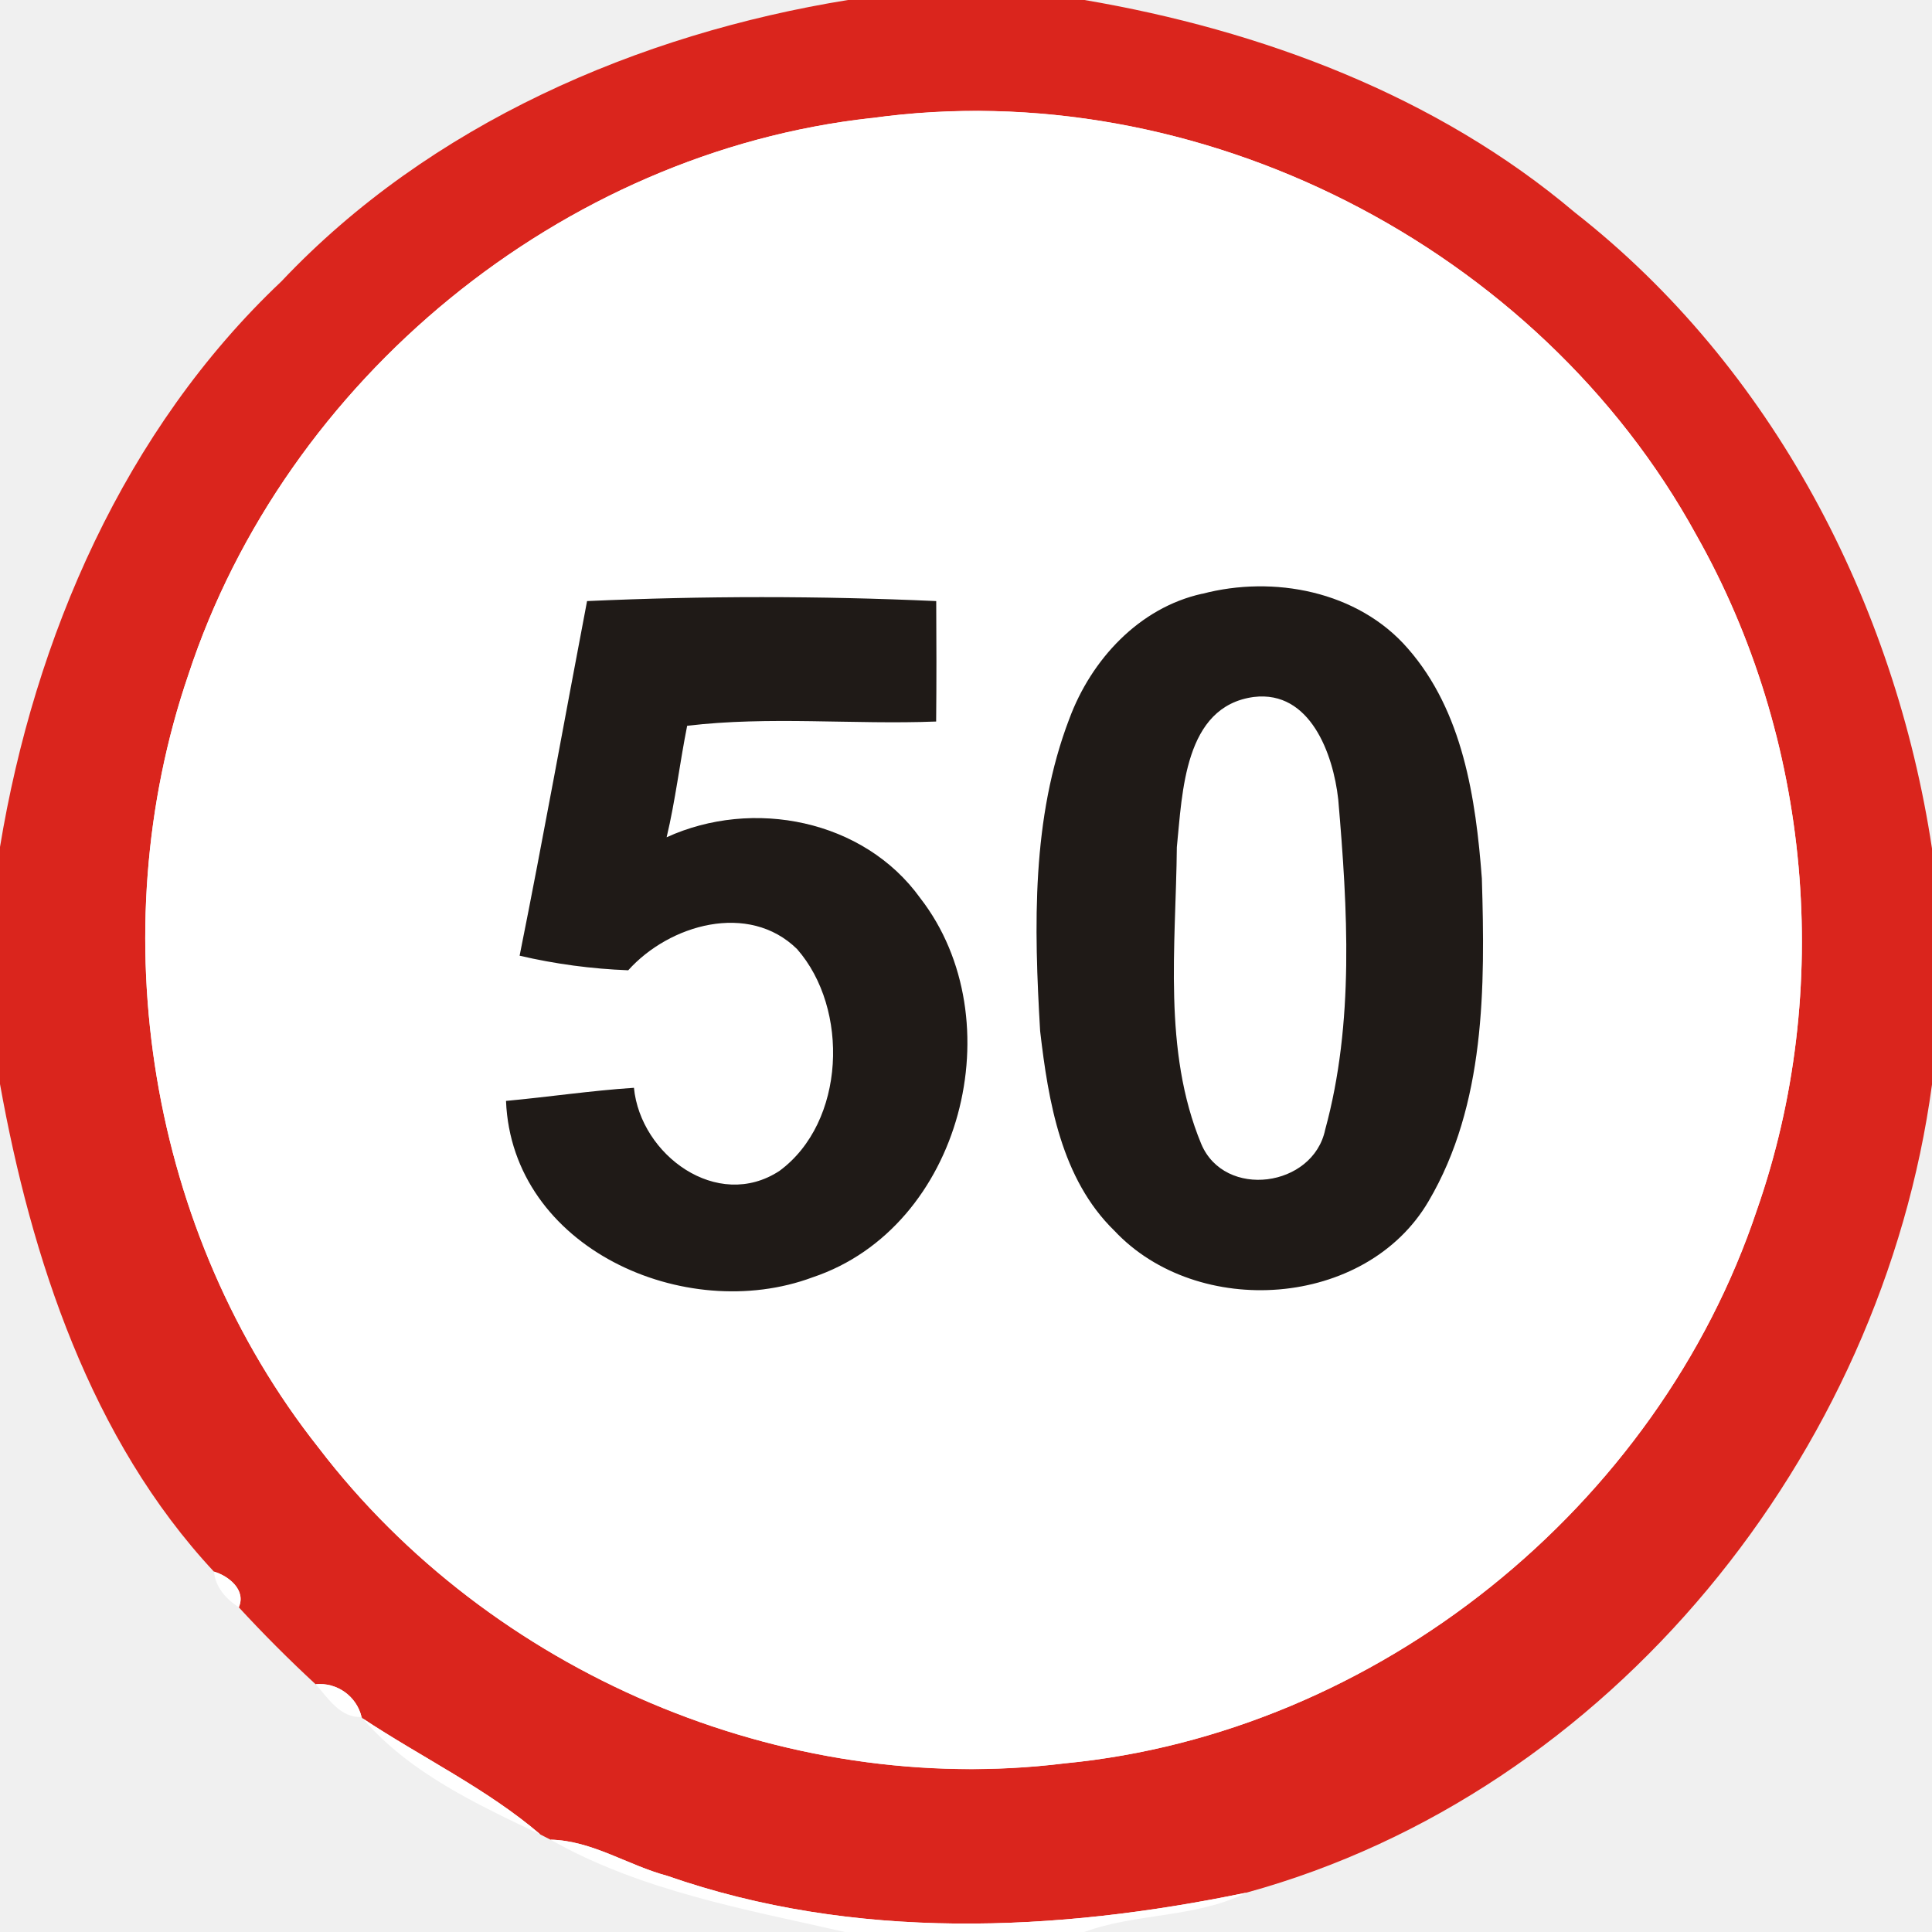
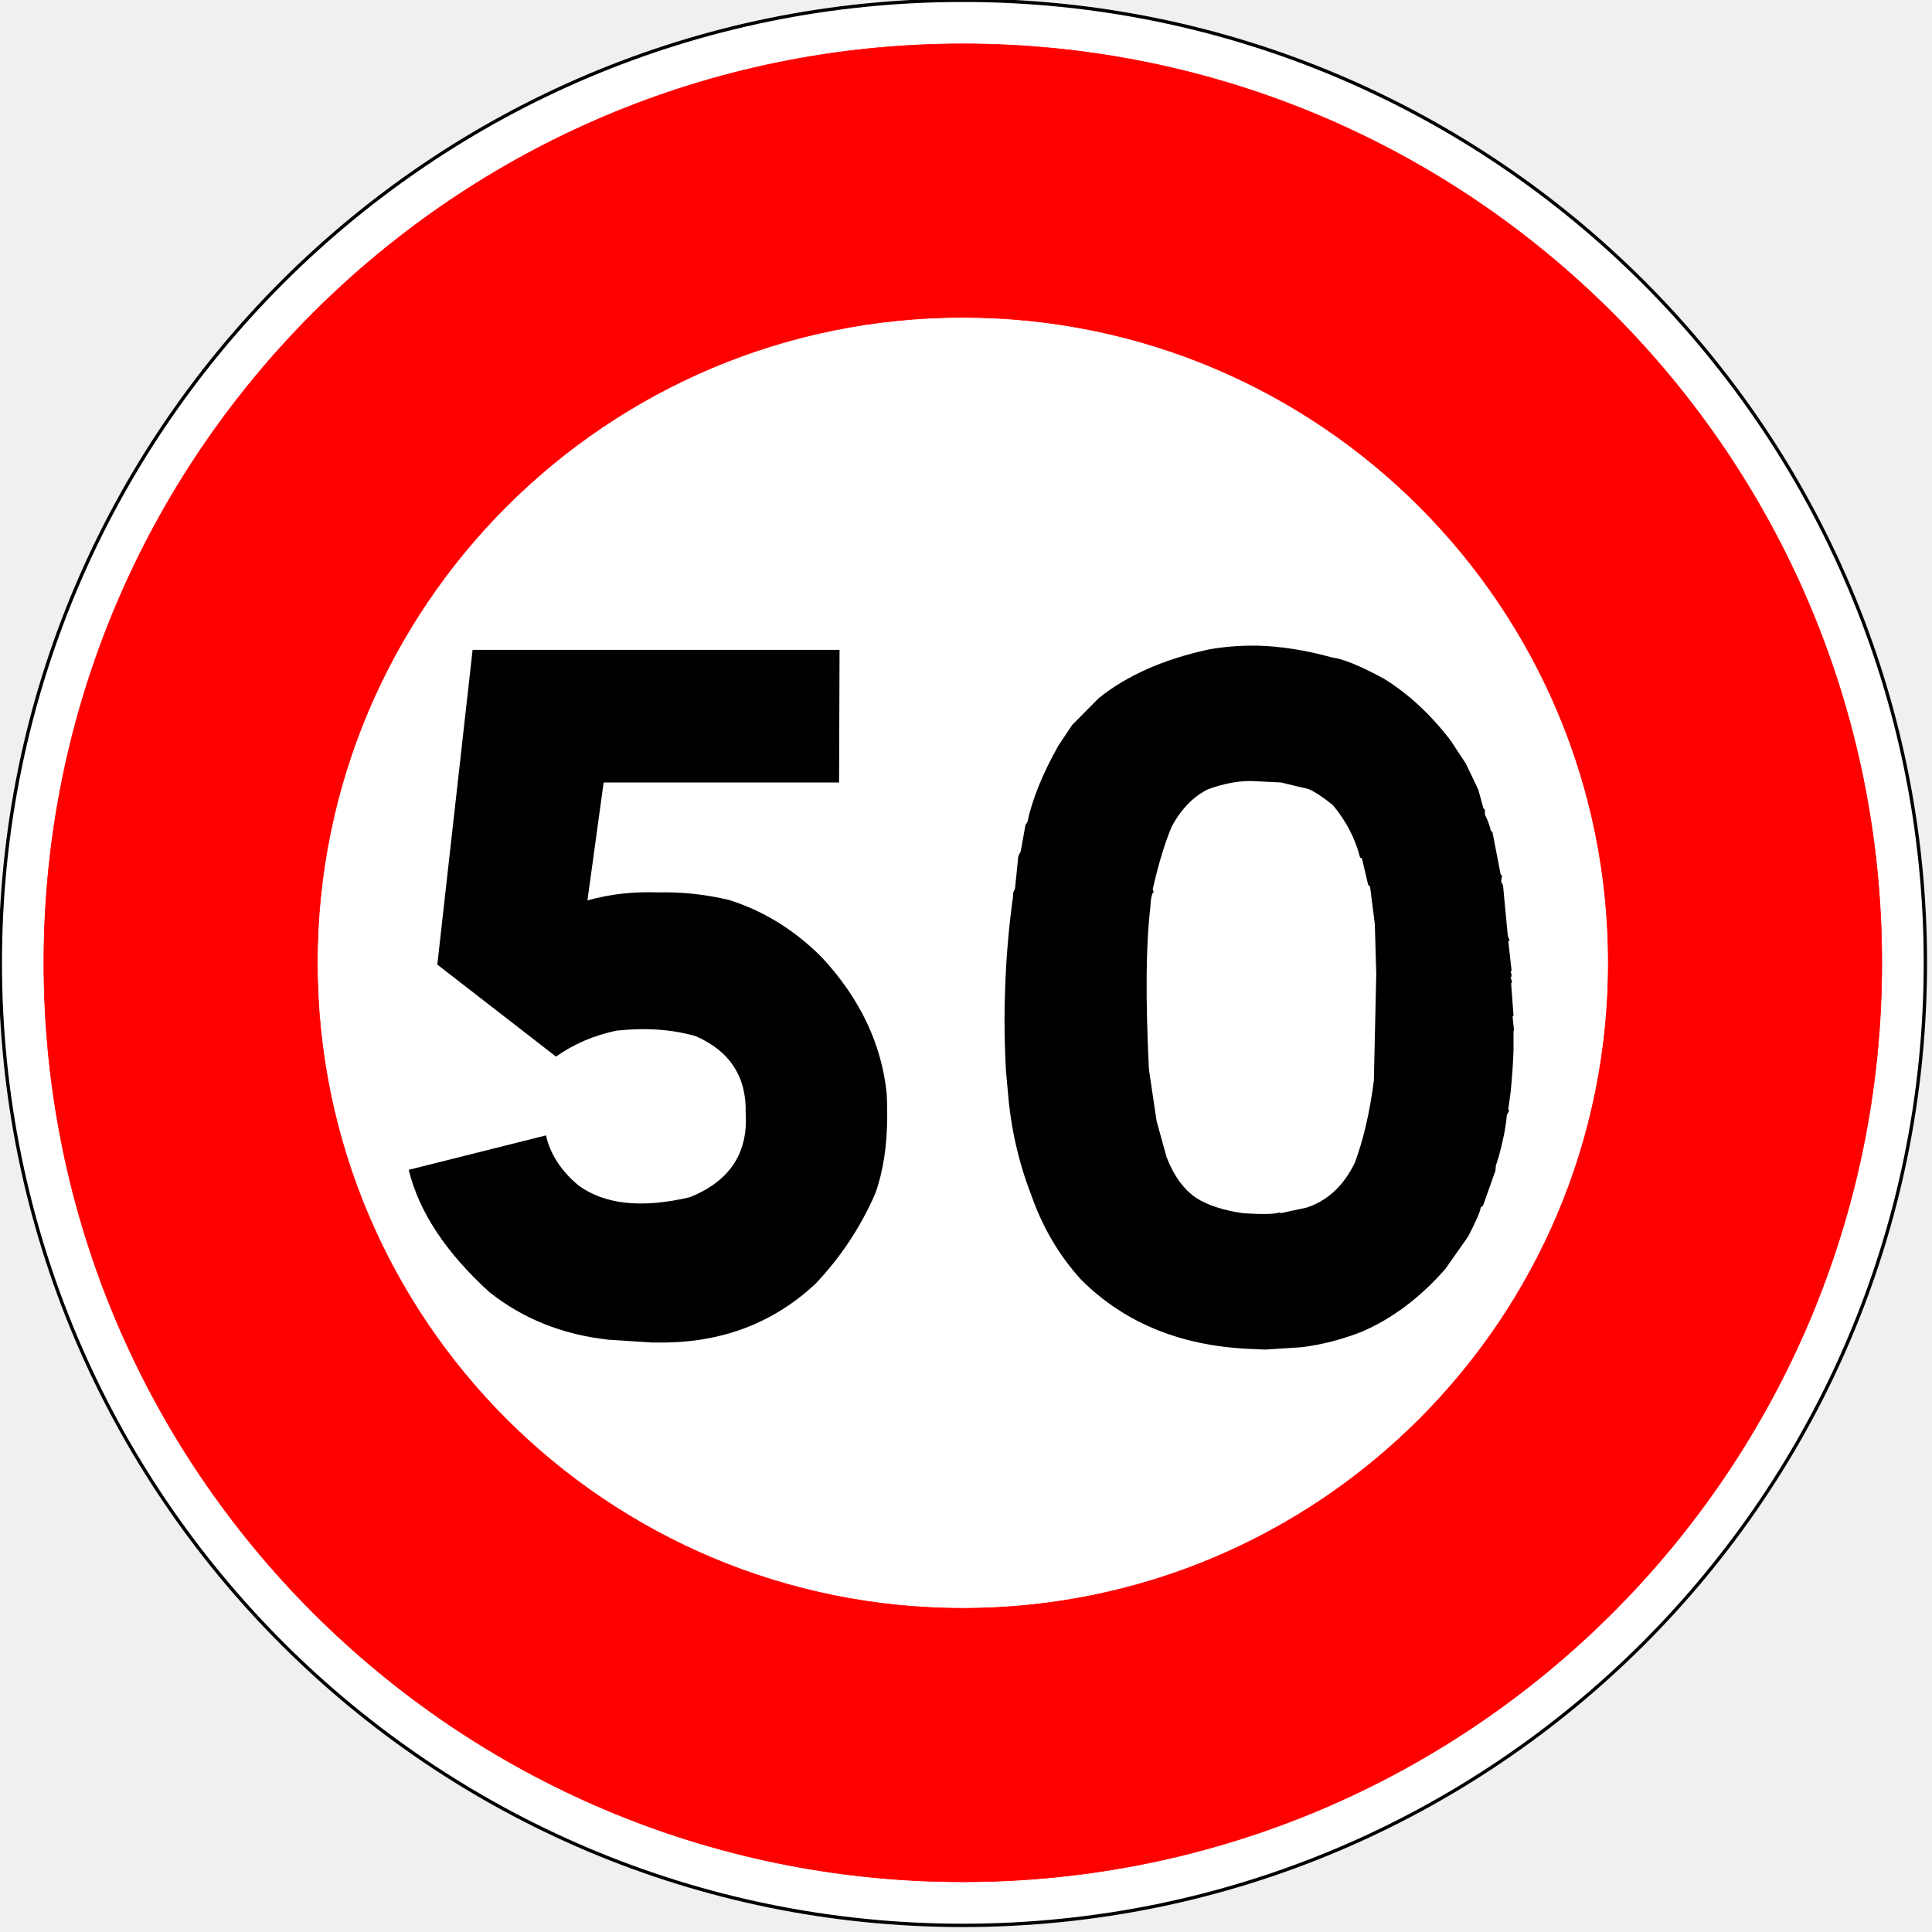
- <svg xmlns="http://www.w3.org/2000/svg" width="24" height="24">
-   <path fill="#da251d" d="M10.541 0h2.931c2.19.373 4.373 1.186 6.091 2.639 2.453 1.92 3.976 4.853 4.437 7.902v2.931c-.621 4.596-3.986 8.793-8.512 10.038-2.369.493-4.88.603-7.2-.208-.49-.131-.932-.438-1.449-.449-.032-.017-.095-.047-.126-.064-.66-.566-1.479-.959-2.209-1.443l-.013-.017a.534.534 0 0 0-.571-.407 16.867 16.867 0 0 1-.954-.956c.094-.214-.127-.39-.309-.443-1.529-1.64-2.269-3.894-2.658-6.062v-2.934c.43-2.608 1.547-5.19 3.496-7.031C5.339 1.543 7.924.422 10.54-.001zm.283 1.467c-3.848.426-7.28 3.245-8.485 6.918-1.093 3.205-.488 6.938 1.618 9.599 2.134 2.794 5.77 4.353 9.265 3.922 3.88-.372 7.371-3.184 8.603-6.875.956-2.734.673-5.863-.752-8.383-1.962-3.583-6.195-5.747-10.249-5.18z" />
-   <path fill="#fff" d="M10.824 1.467c4.054-.567 8.287 1.597 10.249 5.18 1.425 2.521 1.708 5.65.752 8.383-1.232 3.691-4.723 6.503-8.603 6.875-3.495.431-7.131-1.128-9.265-3.922-2.106-2.661-2.712-6.394-1.618-9.599 1.205-3.673 4.637-6.492 8.485-6.918zm4.109 5.91c-.783.173-1.376.819-1.648 1.552-.472 1.232-.439 2.584-.363 3.88.101.877.262 1.838.923 2.481 1.032 1.1 3.121.965 3.902-.367.707-1.201.703-2.658.662-4.009-.076-.999-.236-2.078-.92-2.858-.619-.712-1.67-.911-2.555-.678zm-7.641.09c-.28 1.468-.544 2.94-.838 4.406.441.107.896.16 1.349.181.511-.57 1.496-.853 2.097-.264.652.741.603 2.152-.219 2.757-.773.504-1.726-.2-1.807-1.033-.531.035-1.059.114-1.589.163.074 1.83 2.227 2.781 3.809 2.191 1.853-.62 2.508-3.201 1.337-4.71-.702-.977-2.08-1.245-3.151-.756.109-.457.163-.924.255-1.385 1.016-.122 2.065-.013 3.093-.053.005-.498.004-.997.001-1.496a47.908 47.908 0 0 0-4.338 0z" />
-   <path fill="#fff" d="M15.574 8.658c.702-.086.988.71 1.05 1.271.117 1.36.201 2.776-.162 4.104-.149.717-1.25.868-1.54.177-.48-1.158-.314-2.462-.303-3.686.069-.678.09-1.749.955-1.866zM2.658 19.523c.182.053.403.228.309.443-.159-.101-.291-.248-.309-.443zM3.921 20.922a.534.534 0 0 1 .571.407c-.267.014-.416-.235-.571-.407zM4.505 21.346c.73.484 1.549.877 2.209 1.443-.791-.376-1.631-.767-2.209-1.443zM6.839 22.853c.517.012.959.318 1.449.449 2.32.811 4.831.701 7.2.208-.635.318-1.375.252-2.019.49h-2.972c-1.214-.277-2.532-.507-3.658-1.147z" />
-   <path fill="#1f1a17" d="M14.933 7.377c.886-.234 1.937-.035 2.555.678.684.78.845 1.86.92 2.858.041 1.351.045 2.808-.662 4.009-.78 1.332-2.87 1.467-3.902.367-.661-.643-.821-1.604-.923-2.481-.076-1.296-.109-2.648.363-3.88.272-.733.865-1.378 1.648-1.552zm.641 1.281c-.865.117-.886 1.188-.955 1.866-.012 1.224-.177 2.528.303 3.686.29.69 1.391.54 1.54-.177.363-1.328.279-2.744.162-4.104-.062-.561-.348-1.357-1.05-1.271zM7.292 7.467a47.908 47.908 0 0 1 4.338 0c.003.499.004.999-.001 1.496-1.028.04-2.077-.069-3.093.053-.092.461-.146.928-.255 1.385 1.07-.489 2.449-.221 3.151.756 1.17 1.509.516 4.09-1.337 4.71-1.582.59-3.735-.361-3.809-2.191.53-.049 1.058-.128 1.589-.163.081.833 1.034 1.538 1.807 1.033.823-.605.871-2.016.219-2.757-.601-.589-1.586-.305-2.097.264a7.139 7.139 0 0 1-1.349-.181c.294-1.466.558-2.938.838-4.406z" />
+ <svg xmlns="http://www.w3.org/2000/svg" version="1.1" id="Layer_1" x="0px" y="0px" width="576px" height="576px" viewBox="0 0 576 576" enable-background="new 0 0 576 576" xml:space="preserve">
+   <defs>
+ 	
+ 	
+ 		</defs>
+   <circle id="circle2448" fill="#FFFFFF" stroke="#000000" stroke-linecap="round" stroke-linejoin="round" cx="287.057" cy="287.057" r="286.969" />
+   <circle id="circle2450" fill="#FF0000" stroke="#FF0000" stroke-width="0.176" stroke-linecap="round" stroke-linejoin="round" cx="287.057" cy="287.057" r="273.982" />
+   <circle id="circle2452" fill="#FFFFFF" stroke="#FF0000" stroke-width="0.176" stroke-linecap="round" stroke-linejoin="round" cx="287.057" cy="287.057" r="192.438" />
+   <g>
+     <rect x="67.506" y="193.612" fill="none" width="427.988" height="209.88" />
+     <path d="M250.303,193.754l-0.142,39.528h-70.192l-4.831,35.167c6.629-1.875,13.641-2.673,21.029-2.392   c6.914-0.187,13.971,0.563,21.171,2.25c10.419,3.284,19.702,9.051,27.85,17.302c11.271,12.192,17.666,25.696,19.182,40.513   c0.093,2.158,0.142,4.269,0.142,6.33c0,9.003-1.186,16.788-3.552,23.352c-4.358,10.035-10.326,19.038-17.903,27.008   c-12.504,11.63-27.756,17.443-45.753,17.443h-2.842l-13.072-0.844c-13.641-1.499-25.483-6.236-35.522-14.208   c-12.979-11.816-20.983-23.96-24.013-36.434l40.922-10.269c1.23,5.534,4.451,10.504,9.662,14.911   c7.861,5.722,18.944,6.893,33.249,3.517c11.84-4.782,17.381-13.128,16.625-25.039c0.284-10.783-4.643-18.428-14.777-22.929   c-7.011-2.062-14.919-2.625-23.729-1.688c-6.727,1.407-12.742,3.987-18.045,7.737l-35.38-27.431l10.515-93.826H250.303z" />
+     <path d="M299.908,319.23c-0.284-5.251-0.426-10.409-0.426-15.474c0-2.532,0.047-5.064,0.142-7.596   c0.284-9.939,1.088-19.6,2.416-28.978v-0.985l0.568-1.266l0.994-9.706l0.711-1.407l1.421-7.877l0.568-0.844   c1.421-6.752,4.498-14.349,9.235-22.789l4.121-6.189l7.957-8.018c8.43-6.752,19.371-11.581,32.822-14.489   c4.263-0.75,8.668-1.125,13.215-1.125h1.137c7.104,0.189,14.54,1.36,22.308,3.517c3.22,0.376,8.384,2.486,15.488,6.33   c7.293,4.501,13.925,10.645,19.893,18.428l4.547,6.893l3.694,7.737l1.563,5.627l0.427,0.422v1.407   c0.945,1.969,1.514,3.517,1.705,4.642l0.568,0.704l2.415,12.52l0.427,0.281l-0.284,1.829l0.568,1.125l1.421,15.051l0.568,1.407   l-0.427,0.141l0.995,8.862l-0.284,0.282c0.377,0.938,0.377,1.501,0,1.688l0.426,1.407l-0.284,0.422l0.711,9.565l-0.284,0.281   l0.426,4.079l-0.142,0.281v5.627c-0.096,3.471-0.38,7.645-0.853,12.52l-0.711,5.205l0.284,0.281l-0.71,1.406   c-0.284,3.471-1.09,7.597-2.416,12.379l-0.853,2.673l-0.142,1.548l-3.694,10.409l-0.711,0.563c0,0.938-1.231,3.798-3.694,8.581   l-6.82,9.706c-7.483,8.534-15.771,14.771-24.865,18.709c-5.968,2.345-11.984,3.891-18.046,4.642l-10.94,0.704l-2.558-0.141   c-21.598-0.563-39.028-7.502-52.289-20.819c-6.536-7.221-11.463-15.614-14.777-25.18c-3.79-9.753-6.11-20.021-6.963-30.807   L299.908,319.23z M370.669,361.713c5.873,0.375,9.521,0.281,10.941-0.282l0.142,0.282l7.815-1.688   c6.252-2.062,11.034-6.517,14.351-13.363c2.558-6.845,4.452-15.004,5.684-24.477l0.711-31.791l-0.427-14.911l-1.421-11.113   l-0.568-0.563l-1.847-7.878l-0.568-0.281c-1.421-5.626-4.121-10.832-8.1-15.614c-3.032-2.438-5.448-4.031-7.246-4.783l-8.241-1.969   l-8.668-0.422c-3.885-0.092-8.194,0.703-12.93,2.391c-4.358,2.064-8.006,5.768-10.941,11.113   c-2.084,4.972-3.979,11.208-5.684,18.709l0.284,0.844c-0.568,0.47-0.901,2.018-0.994,4.642c-1.328,10.972-1.47,27.057-0.427,48.25   l2.273,15.333l2.984,10.831c2.178,5.627,5.162,9.706,8.951,12.238C360.155,359.369,364.795,360.868,370.669,361.713z" />
+   </g>
</svg>
